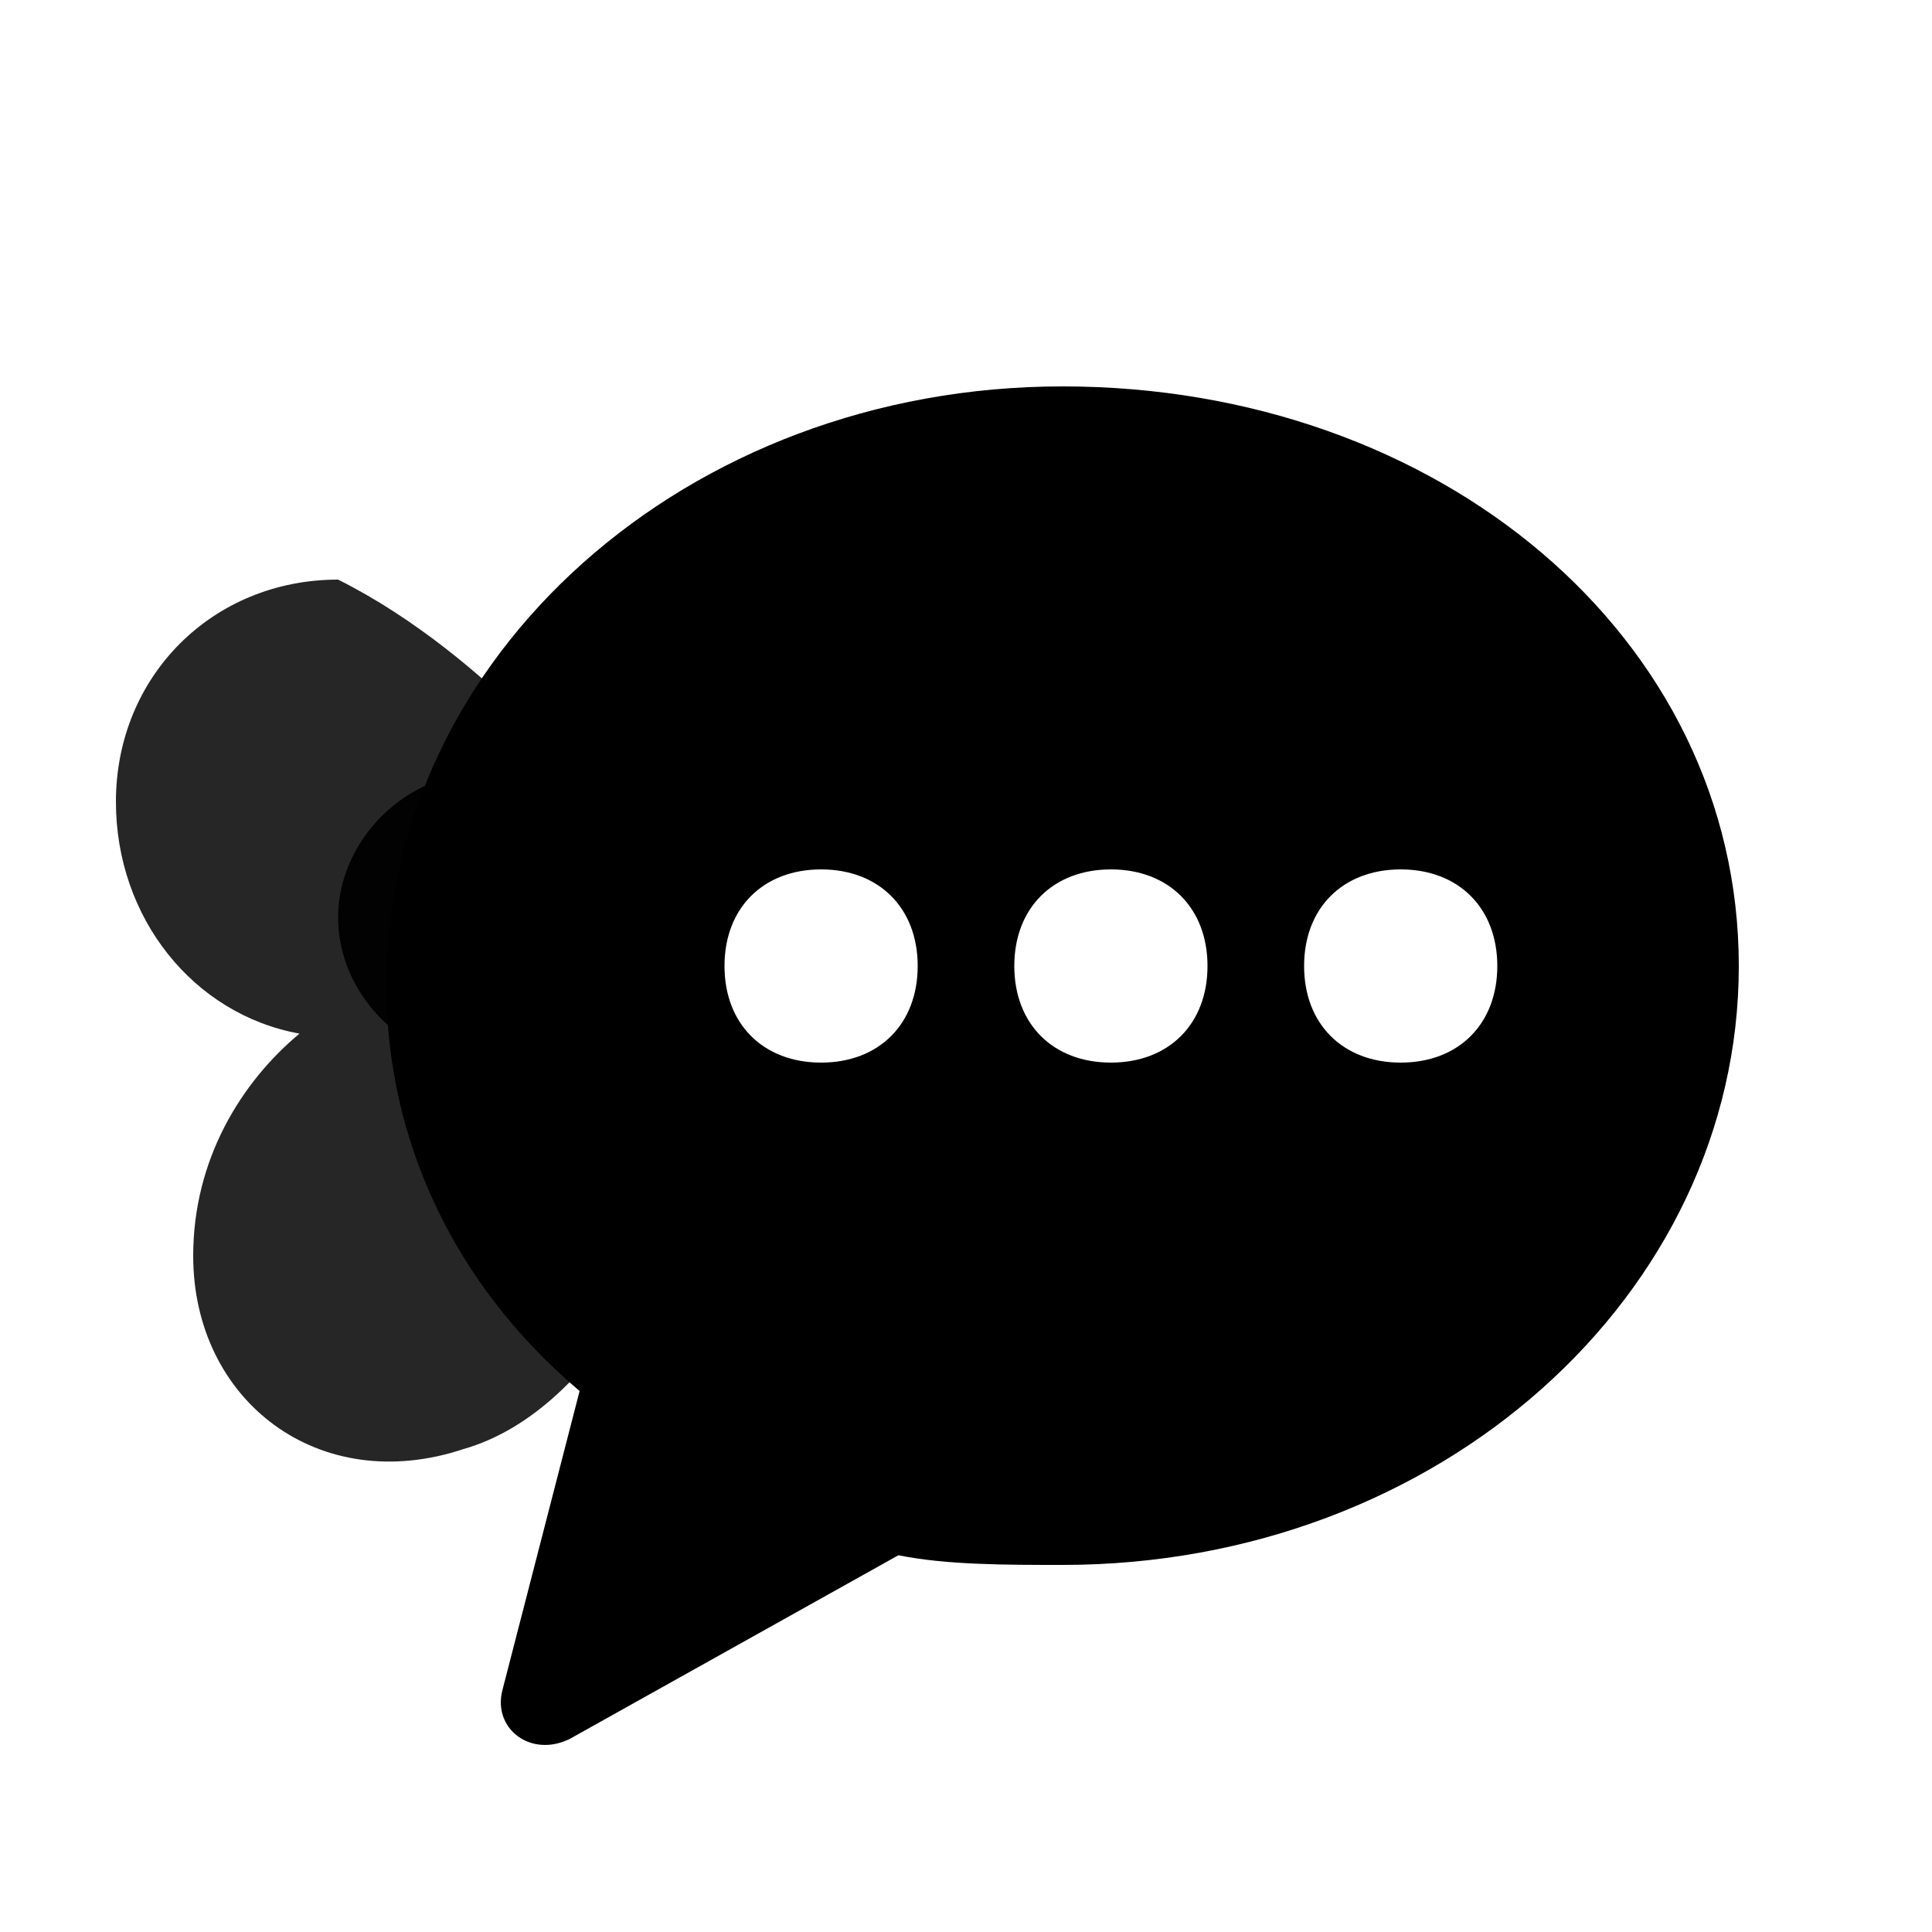
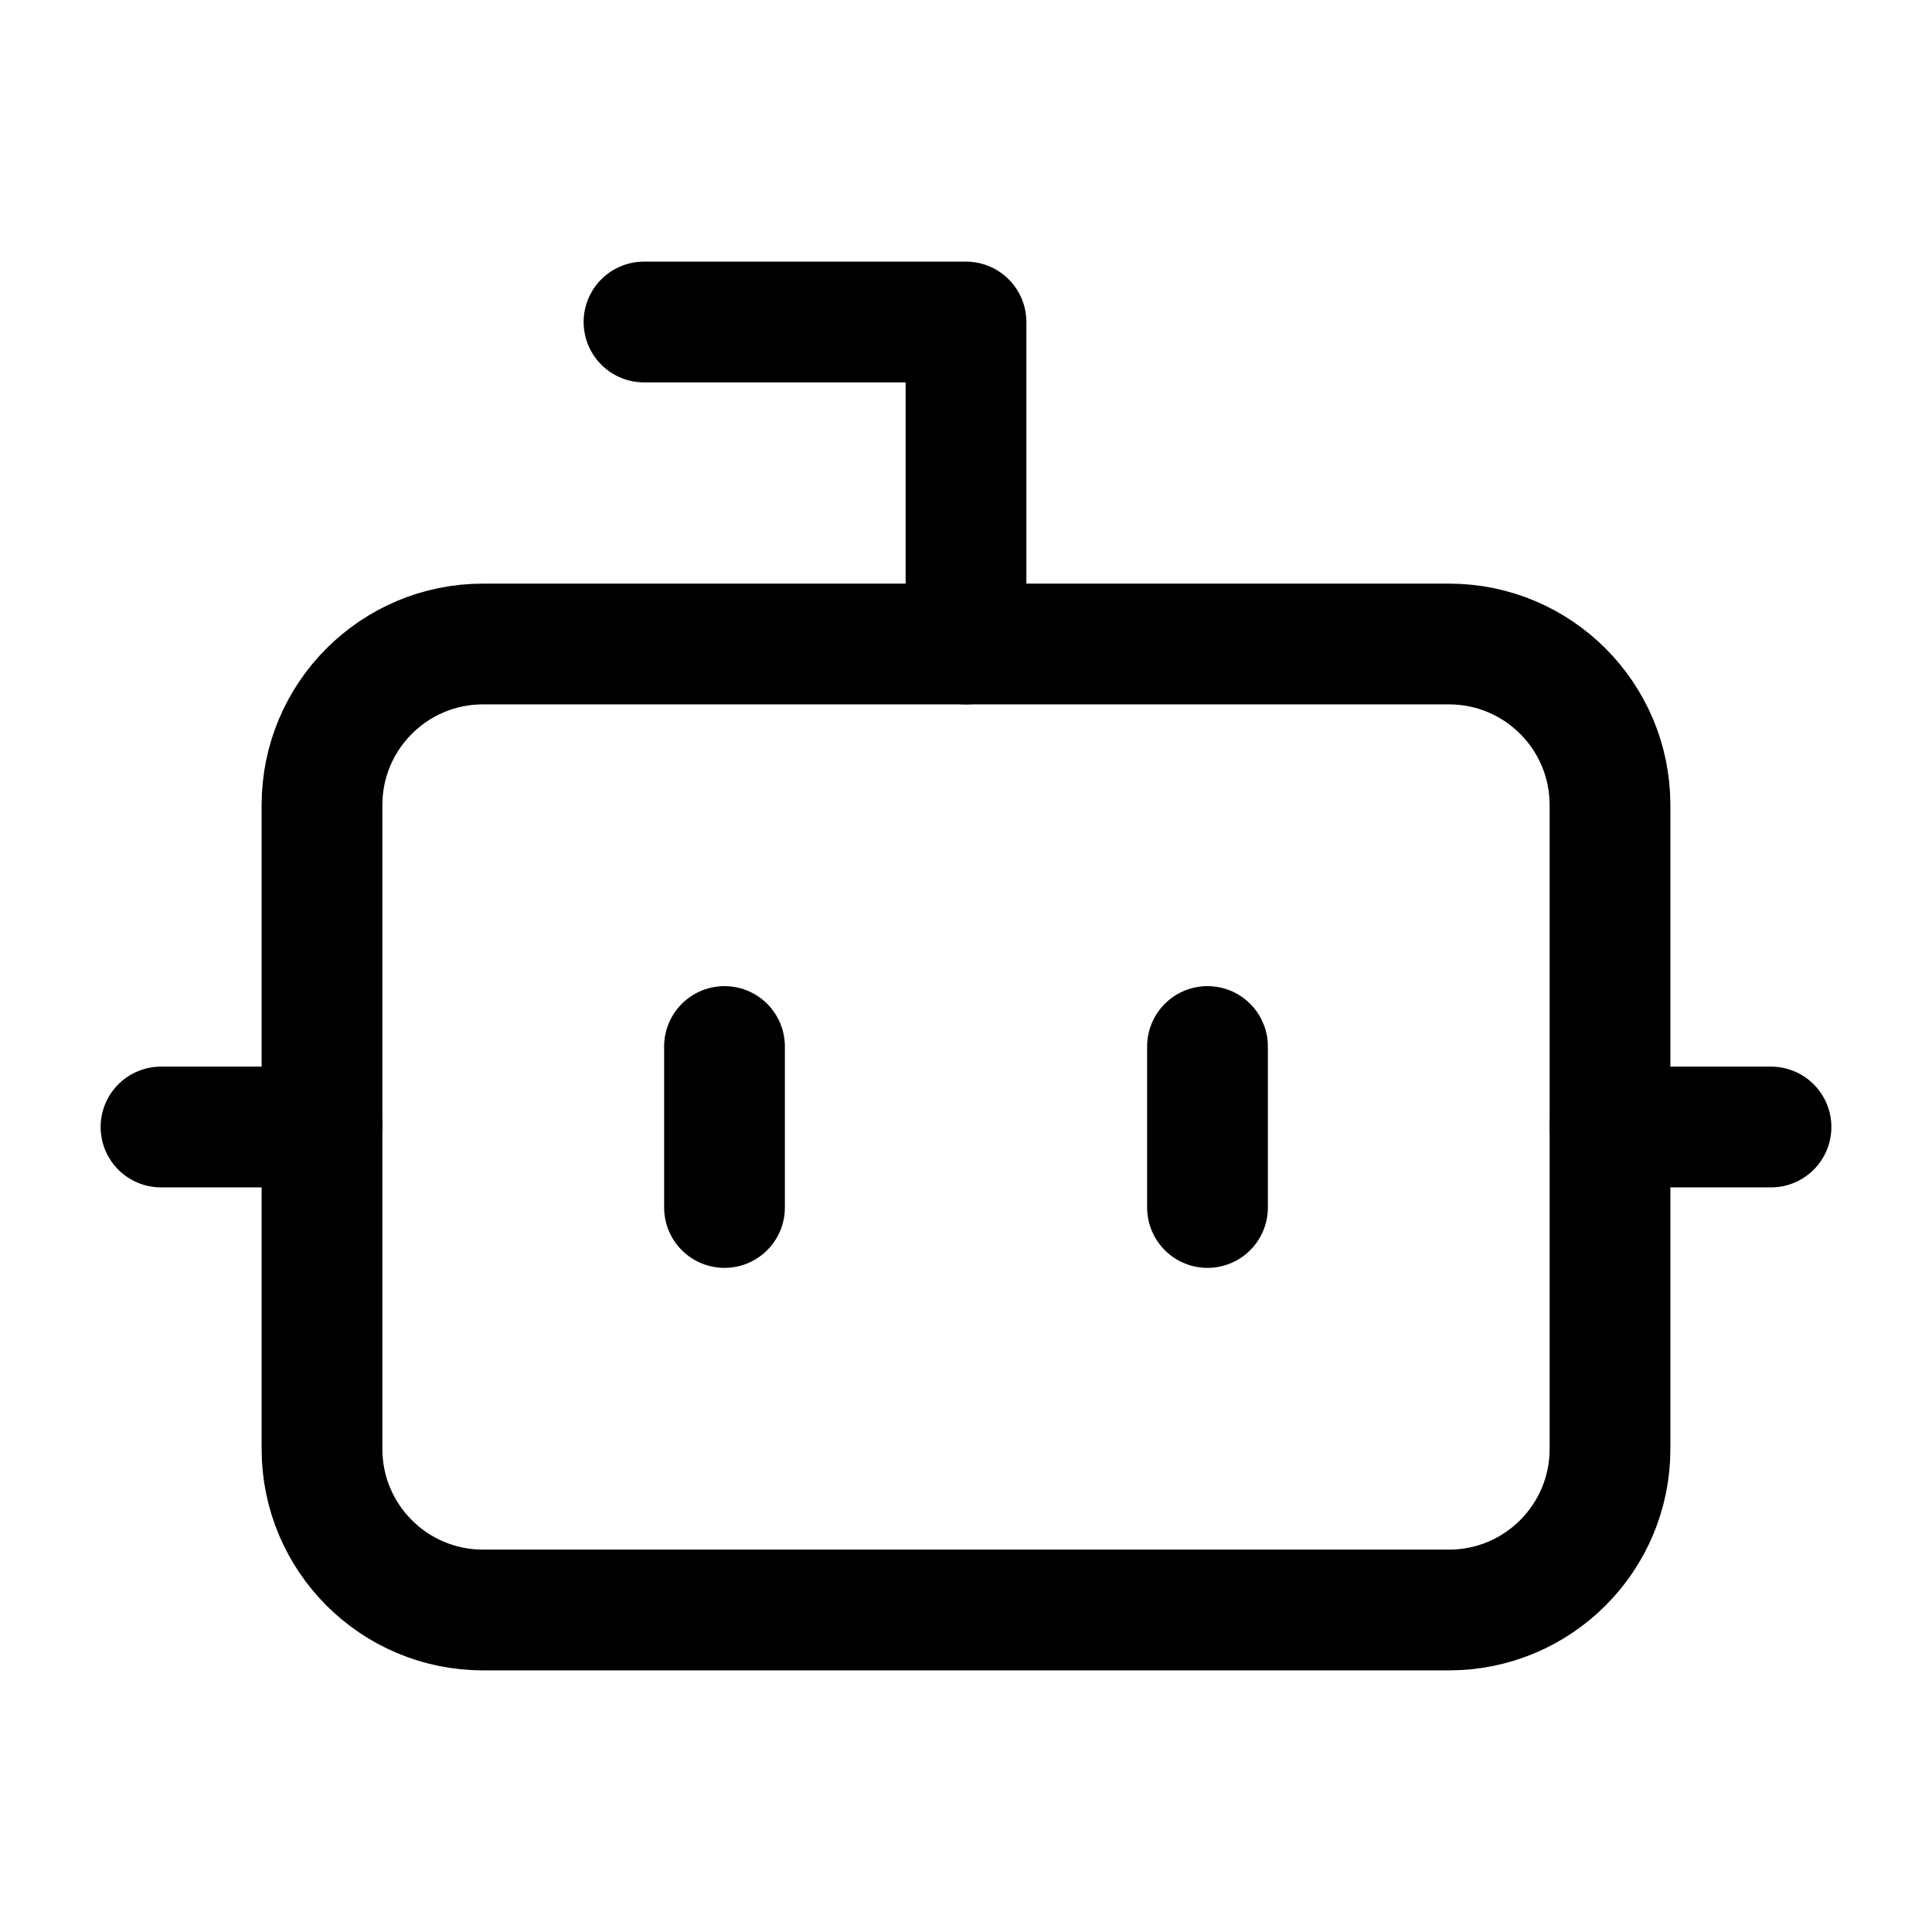
- <svg xmlns="http://www.w3.org/2000/svg" viewBox="0 0 20 20" fill="currentColor">
-   <path d="M 3.5 6 C 2.2 6 1.2 7 1.2 8.3 C 1.2 9.5 2 10.5 3.1 10.7 C 2.5 11.2 2 12 2 13 C 2 14.5 3.3 15.5 4.8 15 C 5.5 14.8 6.1 14.2 6.5 13.5 C 6.9 12.8 7 12 7 11.2 C 7 9.8 6.5 8.5 5.5 7.5 C 5 7 4.3 6.4 3.5 6 Z" opacity="0.85" />
-   <path d="M 5 8 C 4.2 8 3.5 8.7 3.5 9.5 C 3.5 10.3 4.2 11 5 11 L 6.5 11 C 6.5 10 6 9 5 8 Z" opacity="0.95" />
-   <path fill-rule="evenodd" clip-rule="evenodd" d="M 11 4 C 7.1 4 4 6.8 4 10.2 C 4 11.8 4.7 13.3 6 14.4 L 5.2 17.5 C 5.1 17.9 5.5 18.2 5.9 18 L 9.3 16.1 C 9.8 16.2 10.4 16.2 11 16.2 C 14.9 16.2 18 13.4 18 10 C 18 6.6 14.9 4 11 4 Z M 8.5 11 C 9.1 11 9.5 10.6 9.5 10 C 9.5 9.4 9.1 9 8.5 9 C 7.9 9 7.5 9.4 7.5 10 C 7.5 10.6 7.9 11 8.5 11 Z M 11.5 11 C 12.1 11 12.5 10.6 12.5 10 C 12.5 9.4 12.1 9 11.5 9 C 10.9 9 10.5 9.4 10.5 10 C 10.5 10.6 10.9 11 11.5 11 Z M 14.5 11 C 15.1 11 15.5 10.6 15.5 10 C 15.5 9.4 15.1 9 14.5 9 C 13.9 9 13.5 9.4 13.5 10 C 13.5 10.6 13.9 11 14.5 11 Z" />
+ <svg xmlns="http://www.w3.org/2000/svg" width="16" height="16" viewBox="0 0 24 24" fill="none" stroke="currentColor" stroke-width="1.5" stroke-linecap="round" stroke-linejoin="round">
+   <path d="M12 8V4H8" />
+   <rect width="16" height="12" x="4" y="8" rx="2" />
+   <path d="M2 14h2" />
+   <path d="M20 14h2" />
+   <path d="M15 13v2" />
+   <path d="M9 13v2" />
</svg>
